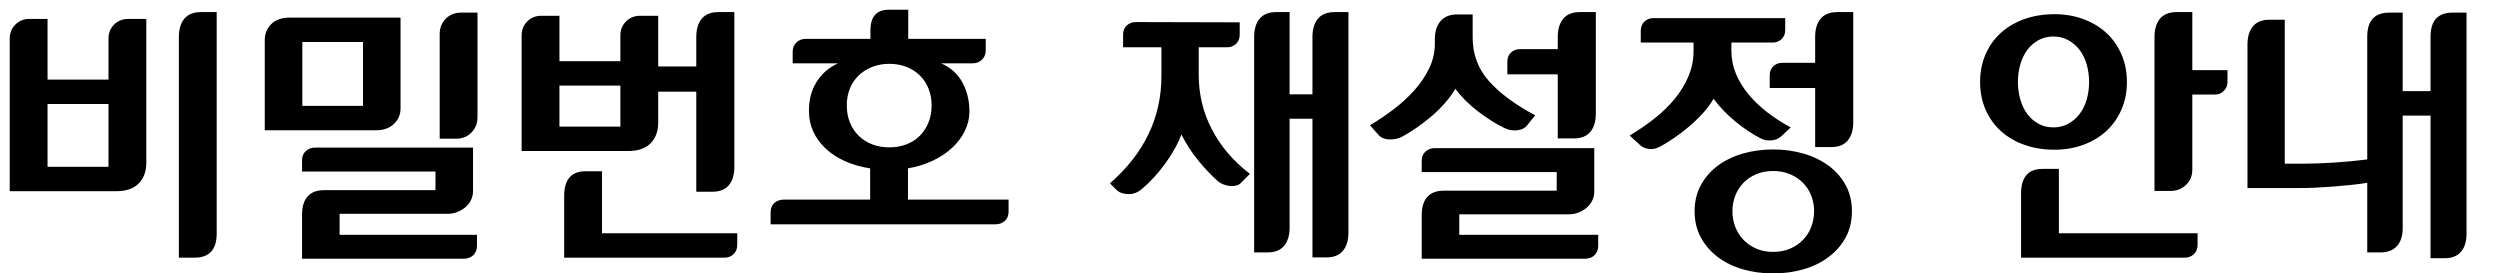
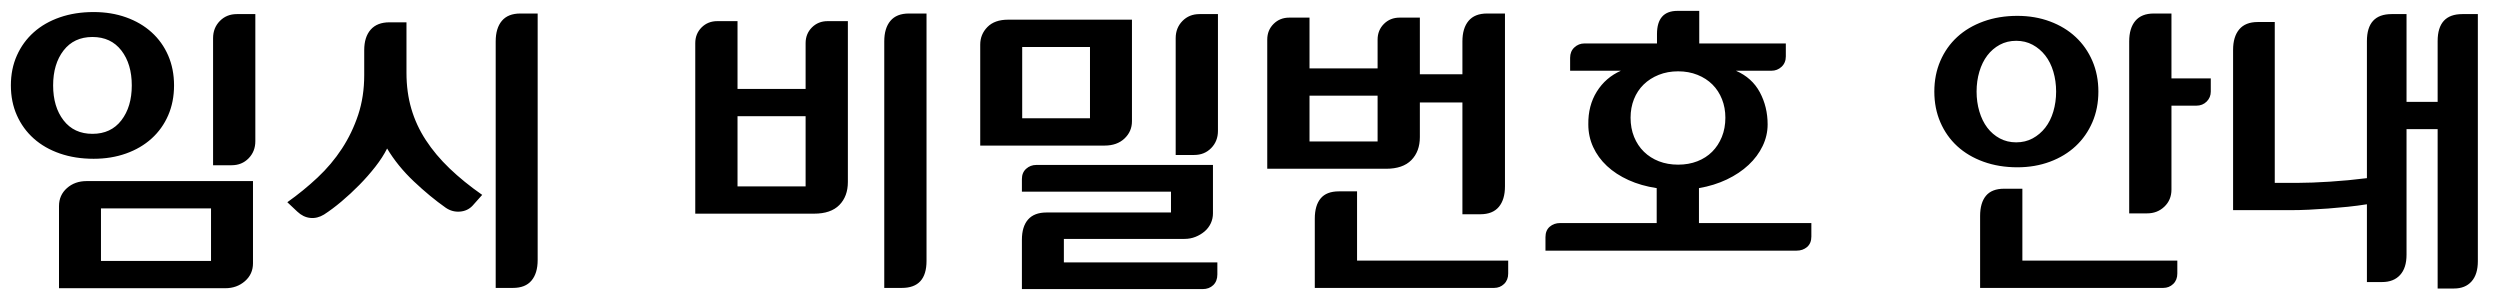
- <svg xmlns="http://www.w3.org/2000/svg" width="257" height="28" viewBox="0 0 257 28">
+ <svg xmlns="http://www.w3.org/2000/svg" width="230" height="28" viewBox="0 0 230 28">
  <g fill="none" fill-rule="evenodd">
-     <path d="M0 0H257V28H0z" />
-     <path fill="#000" fill-rule="nonzero" d="M20.008 26.488c1.512 0 2.268-.828 2.268-2.484V1.243h-1.62c-.756 0-1.323.225-1.701.675-.378.45-.567 1.08-.567 1.89v22.68h1.62zm-8.073-6.831c1.026 0 1.8-.265 2.322-.797.522-.53.783-1.237.783-2.119V1.945h-1.863c-.576 0-1.057.194-1.444.58-.388.388-.581.869-.581 1.445v4.212H4.888V1.945H3.025c-.576 0-1.057.194-1.444.58C1.194 2.913 1 3.394 1 3.97v15.687h10.935zm-.783-2.511H4.888v-6.453h6.264v6.453zM46.9 14.257c.63 0 1.152-.211 1.566-.634.414-.423.621-.95.621-1.58V1.297h-1.701c-.63 0-1.152.212-1.566.635-.414.422-.621.949-.621 1.579v10.746H46.9zm-8.235-.864c.756 0 1.364-.216 1.822-.648.46-.432.689-.963.689-1.593V1.81H29.782c-.828 0-1.462.225-1.904.675-.44.45-.661.99-.661 1.62v9.288h11.448zm-1.35-2.511h-6.237V4.321h6.237v6.561zm10.368 15.714c.396 0 .72-.122.972-.364.252-.244.378-.572.378-.986v-1.107H34.912v-2.16h11.097c.36 0 .697-.063 1.013-.189.315-.126.593-.293.837-.5.242-.206.431-.454.566-.742.136-.288.203-.594.203-.918v-4.455H32.374c-.36 0-.67.117-.932.351-.26.234-.391.549-.391.945v1.161h13.716v1.917H33.319c-.756 0-1.323.216-1.701.648-.378.432-.567 1.053-.567 1.863v4.536h16.632zm25.542-6.885c.756 0 1.323-.225 1.701-.675.378-.45.567-1.08.567-1.89V1.243h-1.647c-.756 0-1.323.225-1.701.675-.378.45-.567 1.08-.567 1.89v3.024h-3.915V1.621H65.8c-.576 0-1.057.194-1.444.58-.387.387-.581.869-.581 1.445v2.646h-6.264V1.621h-1.863c-.576 0-1.058.194-1.445.58-.387.387-.58.869-.58 1.445v11.88h10.935c1.026 0 1.8-.265 2.322-.796.522-.532.783-1.238.783-2.12V9.424h3.915v10.287h1.647zm-9.45-6.696h-6.264V8.803h6.264v4.212zm10.719 13.473c.36 0 .666-.122.918-.364.252-.243.378-.563.378-.959v-1.188H61.885v-6.372h-1.674c-.756 0-1.314.216-1.674.648-.36.432-.54 1.053-.54 1.863v6.372h16.497zm27.837-3.429c.378 0 .697-.113.959-.338.26-.224.391-.544.391-.958v-1.242H93.34v-3.213c.936-.162 1.791-.427 2.565-.796.774-.37 1.44-.815 1.998-1.337s.99-1.103 1.296-1.742c.306-.639.459-1.3.459-1.984 0-1.08-.239-2.066-.716-2.957-.476-.89-1.21-1.552-2.2-1.984h3.267c.36 0 .67-.122.931-.364.261-.244.392-.563.392-.959V3.997h-7.965V1h-1.998c-1.26 0-1.89.711-1.89 2.133v.864H82.81c-.36 0-.67.122-.931.365-.261.242-.392.562-.392.958v1.188h4.671c-.936.414-1.674 1.053-2.214 1.917-.54.864-.801 1.872-.783 3.024 0 .738.148 1.431.445 2.079.297.648.72 1.229 1.27 1.742.548.513 1.21.945 1.984 1.296.774.35 1.638.598 2.592.742v3.213h-8.883c-.378 0-.698.113-.959.337-.26.226-.391.545-.391.959v1.242h23.112zm-10.908-7.911c-.648 0-1.237-.104-1.769-.31-.53-.207-.99-.5-1.376-.878-.388-.378-.689-.833-.905-1.364-.216-.53-.324-1.12-.324-1.768 0-.612.103-1.179.31-1.701.208-.522.505-.972.892-1.35.386-.378.85-.675 1.39-.891.54-.216 1.134-.324 1.782-.324.648 0 1.242.108 1.782.324.54.216.999.513 1.377.891s.67.828.878 1.35c.207.522.31 1.089.31 1.701 0 .648-.108 1.238-.324 1.769-.216.53-.513.985-.891 1.363s-.833.67-1.364.877c-.53.207-1.12.311-1.768.311zm44.928 11.313c.756 0 1.323-.225 1.701-.675.378-.45.567-1.08.567-1.89V1.243h-1.431c-.756 0-1.323.225-1.701.675-.378.45-.567 1.08-.567 1.89v5.886h-2.349V1.243h-1.377c-.756 0-1.323.225-1.701.675-.378.45-.567 1.08-.567 1.89v22.14h1.377c.756 0 1.323-.225 1.701-.675.378-.45.567-1.08.567-1.89V12.205h2.349v14.256h1.431zm-20.358-6.507c.486.018.945-.153 1.377-.513.414-.342.823-.733 1.228-1.174.406-.441.793-.914 1.162-1.418.368-.504.697-1.013.985-1.526.288-.513.522-1.012.702-1.498.504.99 1.089 1.89 1.755 2.7.666.81 1.323 1.503 1.971 2.079.198.162.418.288.662.378.243.09.477.14.702.149.224.009.436-.018.634-.082.198-.063.351-.166.459-.31l.864-.864c-1.692-1.296-2.993-2.813-3.901-4.55-.91-1.736-1.364-3.613-1.364-5.629V4.861h2.916c.36 0 .666-.117.918-.351.252-.234.378-.549.378-.945V2.296l-10.692-.027c-.36 0-.666.117-.918.351-.252.234-.378.549-.378.945v1.296h3.942v2.943c0 4.284-1.764 7.965-5.292 11.043l.756.756c.27.216.648.333 1.134.351zm45.792-5.724c.756 0 1.323-.225 1.701-.675.378-.45.567-1.08.567-1.89V1.243h-1.647c-.756 0-1.323.225-1.701.675-.378.45-.567 1.08-.567 1.89V5.05h-3.888c-.36 0-.666.117-.918.351-.252.234-.378.549-.378.945v1.296h5.184v6.588h1.647zm-18.886.108c.225 0 .454-.027.688-.081.234-.054.441-.135.621-.243.432-.234.895-.522 1.39-.864.495-.342.99-.72 1.485-1.134.495-.414.964-.868 1.405-1.364.44-.494.814-1.003 1.12-1.525.612.828 1.381 1.598 2.309 2.308.927.711 1.831 1.283 2.713 1.715.45.216.905.297 1.364.243.458-.054.805-.243 1.039-.567l.783-.972c-2.088-1.116-3.681-2.3-4.779-3.55-1.098-1.252-1.647-2.732-1.647-4.442V1.486h-1.62c-.72 0-1.278.225-1.674.675-.396.45-.594 1.08-.594 1.89v.432c0 .882-.189 1.719-.567 2.511-.378.792-.877 1.539-1.499 2.241-.62.702-1.332 1.359-2.132 1.971-.802.612-1.625 1.17-2.471 1.674l.891.999c.144.162.32.279.526.351.208.072.423.108.649.108zm20.047 12.258c.396 0 .72-.122.972-.364.252-.244.378-.572.378-.986v-1.107h-14.283v-2.106h11.259c.36 0 .698-.063 1.013-.189.315-.126.594-.293.837-.5.242-.207.431-.454.566-.742.136-.288.203-.594.203-.918v-4.455h-16.416c-.36 0-.67.117-.931.351-.262.234-.392.549-.392.945v1.161h13.878v1.917h-11.61c-.756 0-1.323.216-1.701.648-.378.432-.567 1.053-.567 1.863v4.482h16.794zm25.299-11.475c.756 0 1.323-.225 1.701-.675.378-.45.567-1.08.567-1.89V1.243h-1.647c-.756 0-1.323.225-1.701.675-.378.45-.567 1.08-.567 1.89v2.646h-3.375c-.36 0-.666.117-.918.351-.252.234-.378.549-.378.945v1.296h4.671v6.075h1.647zm-18.765.189c.378.054.756-.018 1.134-.216.414-.216.886-.504 1.417-.864s1.058-.76 1.58-1.202c.522-.44 1.008-.909 1.458-1.404.45-.495.81-.985 1.08-1.471.648.864 1.413 1.656 2.295 2.376.882.72 1.755 1.296 2.619 1.728.27.144.608.203 1.013.175.405-.027.751-.166 1.039-.418l.972-.918c-.846-.45-1.638-.959-2.376-1.526-.738-.566-1.386-1.183-1.944-1.849-.558-.666-.994-1.377-1.31-2.133-.314-.756-.472-1.557-.472-2.403v-.81h4.239c.36 0 .666-.117.918-.351.252-.234.378-.549.378-.945V1.864h-13.554c-.36 0-.666.117-.918.351-.252.234-.378.549-.378.945v1.215h5.427v.837c0 .918-.171 1.787-.513 2.606-.342.819-.81 1.593-1.404 2.322-.594.728-1.292 1.408-2.093 2.038-.8.63-1.651 1.215-2.551 1.755l1.053.972c.216.216.513.351.891.405zm12.798 12.798c1.116 0 2.165-.144 3.145-.432.982-.288 1.841-.711 2.579-1.269.738-.558 1.319-1.229 1.742-2.012.423-.782.634-1.678.634-2.686 0-.99-.211-1.877-.634-2.66-.423-.782-1.004-1.448-1.742-1.997-.738-.55-1.597-.968-2.579-1.256-.98-.288-2.029-.432-3.145-.432s-2.165.144-3.145.432c-.982.288-1.837.707-2.566 1.256-.728.549-1.305 1.215-1.728 1.997-.422.784-.634 1.67-.634 2.66 0 1.008.212 1.904.634 2.686.423.784 1 1.454 1.728 2.012.73.558 1.584.981 2.565 1.269.981.288 2.03.432 3.146.432zm0-2.214c-.648 0-1.228-.112-1.742-.337-.512-.226-.953-.531-1.322-.918-.37-.387-.649-.833-.838-1.337-.189-.504-.283-1.035-.283-1.593 0-.54.095-1.062.284-1.566.188-.504.463-.945.823-1.323.36-.378.801-.68 1.323-.904.522-.226 1.107-.338 1.755-.338.648 0 1.233.113 1.755.338.522.224.968.526 1.337.904.368.378.648.819.837 1.323.189.504.283 1.026.283 1.566 0 .558-.095 1.089-.284 1.593-.188.504-.468.95-.837 1.337-.369.387-.814.692-1.336.918-.522.225-1.107.337-1.755.337zm40.851-6.264c.63 0 1.161-.207 1.593-.621.432-.414.648-.936.648-1.566V9.721h2.295c.378 0 .693-.126.945-.378s.378-.558.378-.918V7.21h-3.618V1.243h-1.62c-.756 0-1.323.225-1.701.675-.378.45-.567 1.08-.567 1.89V19.63h1.647zm-11.934-4.239c1.08 0 2.079-.171 2.997-.513.918-.342 1.706-.819 2.362-1.431.657-.612 1.17-1.345 1.54-2.2.369-.855.553-1.796.553-2.822s-.184-1.967-.553-2.822c-.37-.854-.882-1.588-1.54-2.2-.656-.612-1.444-1.089-2.362-1.431-.918-.342-1.917-.513-2.997-.513-1.134 0-2.173.171-3.118.513-.946.342-1.751.819-2.417 1.431-.666.612-1.184 1.345-1.553 2.2-.369.856-.553 1.796-.553 2.822s.184 1.966.553 2.821c.37.855.887 1.589 1.553 2.201.666.612 1.471 1.089 2.417 1.431.945.342 1.984.513 3.118.513zm-.108-2.295c-.558 0-1.062-.121-1.512-.364-.45-.243-.832-.572-1.147-.986-.315-.414-.559-.909-.73-1.485-.17-.576-.256-1.188-.256-1.836 0-.648.085-1.26.256-1.836.171-.576.415-1.071.73-1.485.315-.414.697-.742 1.147-.986.45-.243.954-.364 1.512-.364s1.062.122 1.512.365c.45.243.837.571 1.161.985.324.414.572.909.743 1.485.17.576.256 1.188.256 1.836 0 .648-.085 1.26-.256 1.836-.171.576-.419 1.071-.743 1.485-.324.414-.711.742-1.161.986-.45.243-.954.364-1.512.364zm13.527 13.392c.36 0 .666-.122.918-.364.252-.243.378-.563.378-.959v-1.188h-14.256v-6.615h-1.674c-.756 0-1.314.216-1.674.648-.36.432-.54 1.053-.54 1.863v6.615h16.848zm26.757.054c.684 0 1.22-.216 1.606-.648.387-.432.581-1.053.581-1.863V1.297h-1.431c-1.512 0-2.268.828-2.268 2.484V9.37h-2.862V1.297h-1.377c-1.512 0-2.268.828-2.268 2.484V16.39c-1.134.144-2.273.252-3.416.324-1.143.072-2.092.108-2.848.108h-2.214V2.026h-1.566c-.756 0-1.323.225-1.701.675-.378.45-.567 1.08-.567 1.89v14.742h5.373c.486 0 1.017-.013 1.593-.04.576-.027 1.166-.063 1.768-.108.603-.045 1.211-.1 1.823-.162.612-.064 1.197-.14 1.755-.23v7.155h1.404c.702 0 1.251-.216 1.647-.648.396-.432.594-1.053.594-1.863V11.881h2.862v14.661h1.512z" />
+     <path d="M0 0H230V28H0z" />
+     <path fill="#000" fill-rule="nonzero" d="M8.614 14.608c1.08 0 2.074-.162 2.983-.486.91-.324 1.693-.783 2.35-1.377s1.165-1.305 1.525-2.133c.36-.828.54-1.746.54-2.754s-.18-1.926-.54-2.754c-.36-.828-.868-1.539-1.525-2.133-.657-.594-1.44-1.053-2.35-1.377-.909-.324-1.903-.486-2.983-.486-1.134 0-2.169.162-3.105.486-.936.324-1.737.783-2.403 1.377-.666.594-1.183 1.305-1.552 2.133C1.183 5.932 1 6.85 1 7.858s.185 1.926.554 2.754c.369.828.886 1.539 1.552 2.133.666.594 1.467 1.053 2.403 1.377.936.324 1.971.486 3.105.486zm12.69.594c.63 0 1.152-.211 1.566-.634.414-.423.621-.95.621-1.58V1.297H21.79c-.63 0-1.152.212-1.566.635-.414.422-.621.949-.621 1.579v11.691h1.701zM8.506 12.313c-1.134 0-2.02-.414-2.66-1.242-.639-.828-.958-1.899-.958-3.213s.32-2.385.958-3.213c.64-.828 1.526-1.242 2.66-1.242 1.134 0 2.02.414 2.66 1.242.639.828.958 1.899.958 3.213s-.32 2.385-.959 3.213c-.638.828-1.525 1.242-2.659 1.242zm12.231 14.202c.702 0 1.3-.216 1.796-.648.494-.432.742-.981.742-1.647v-7.56H7.966c-.72 0-1.323.216-1.809.648-.486.432-.729.981-.729 1.647v7.56h15.309zm-1.323-2.511H9.289v-4.833h10.125v4.833zm27.783 2.484c.756 0 1.323-.225 1.701-.675.378-.45.567-1.08.567-1.89V1.243h-1.593c-.756 0-1.323.225-1.701.675-.378.45-.567 1.08-.567 1.89v22.68h1.593zm-18.657-6.44c.432.046.855-.058 1.269-.31.504-.324 1.04-.724 1.607-1.201.567-.477 1.116-.986 1.646-1.526.532-.54 1.022-1.098 1.472-1.674.45-.576.81-1.134 1.08-1.674.648 1.08 1.467 2.088 2.457 3.024.99.936 1.971 1.746 2.943 2.43.396.27.828.387 1.296.351.468-.036.855-.216 1.161-.54l.891-.999c-1.134-.792-2.133-1.602-2.997-2.43-.864-.828-1.593-1.697-2.187-2.606-.594-.909-1.04-1.872-1.336-2.889-.297-1.016-.446-2.119-.446-3.307V2.053H35.83c-.756 0-1.332.225-1.728.675-.396.45-.594 1.08-.594 1.89v2.295c0 1.314-.184 2.529-.553 3.645-.37 1.116-.869 2.155-1.499 3.119-.63.963-1.377 1.849-2.241 2.659-.864.81-1.791 1.566-2.781 2.268l.918.864c.36.342.756.535 1.188.58zm54.432 6.44c1.512 0 2.268-.828 2.268-2.484V1.243h-1.62c-.756 0-1.323.225-1.701.675-.378.45-.567 1.08-.567 1.89v22.68h1.62zm-8.073-6.831c1.026 0 1.8-.265 2.322-.797.522-.53.783-1.237.783-2.119V1.945h-1.863c-.576 0-1.058.194-1.445.58-.386.388-.58.869-.58 1.445v4.212h-6.264V1.945h-1.863c-.576 0-1.058.194-1.445.58-.386.388-.58.869-.58 1.445v15.687h10.935zm-.783-2.511h-6.264v-6.453h6.264v6.453zm35.748-2.889c.63 0 1.152-.211 1.566-.634.414-.423.621-.95.621-1.58V1.297h-1.701c-.63 0-1.152.212-1.566.635-.414.422-.621.949-.621 1.579v10.746h1.701zm-8.235-.864c.756 0 1.364-.216 1.822-.648.46-.432.689-.963.689-1.593V1.81H92.746c-.828 0-1.462.225-1.903.675-.442.45-.662.99-.662 1.62v9.288h11.448zm-1.35-2.511h-6.237V4.321h6.237v6.561zm10.368 15.714c.396 0 .72-.122.972-.364.252-.244.378-.572.378-.986v-1.107H97.876v-2.16h11.097c.36 0 .698-.063 1.013-.189.314-.126.593-.293.837-.5.243-.206.431-.454.567-.742.135-.288.202-.594.202-.918v-4.455H95.338c-.36 0-.67.117-.931.351-.261.234-.392.549-.392.945v1.161h13.716v1.917H96.283c-.756 0-1.323.216-1.701.648-.378.432-.567 1.053-.567 1.863v4.536h16.632zm25.542-6.885c.756 0 1.323-.225 1.701-.675.378-.45.567-1.08.567-1.89V1.243h-1.647c-.756 0-1.323.225-1.701.675-.378.45-.567 1.08-.567 1.89v3.024h-3.915V1.621h-1.863c-.576 0-1.058.194-1.445.58-.386.387-.58.869-.58 1.445v2.646h-6.264V1.621h-1.863c-.576 0-1.057.194-1.444.58-.388.387-.581.869-.581 1.445v11.88h10.935c1.026 0 1.8-.265 2.322-.796.522-.532.783-1.238.783-2.12V9.424h3.915v10.287h1.647zm-9.45-6.696h-6.264V8.803h6.264v4.212zm10.719 13.473c.36 0 .666-.122.918-.364.252-.243.378-.563.378-.959v-1.188h-13.905v-6.372h-1.674c-.756 0-1.314.216-1.674.648-.36.432-.54 1.053-.54 1.863v6.372h16.497zm27.837-3.429c.378 0 .698-.113.959-.338.26-.224.391-.544.391-.958v-1.242h-10.341v-3.213c.936-.162 1.791-.427 2.565-.796.774-.37 1.44-.815 1.998-1.337s.99-1.103 1.296-1.742c.306-.639.459-1.3.459-1.984 0-1.08-.239-2.066-.716-2.957-.477-.89-1.21-1.552-2.2-1.984h3.267c.36 0 .67-.122.931-.364.262-.244.392-.563.392-.959V3.997h-7.965V1h-1.998c-1.26 0-1.89.711-1.89 2.133v.864h-6.669c-.36 0-.67.122-.931.365-.261.242-.392.562-.392.958v1.188h4.671c-.936.414-1.674 1.053-2.214 1.917-.54.864-.801 1.872-.783 3.024 0 .738.149 1.431.446 2.079.297.648.72 1.229 1.268 1.742.55.513 1.211.945 1.985 1.296.774.35 1.638.598 2.592.742v3.213h-8.883c-.378 0-.697.113-.958.337-.261.226-.392.545-.392.959v1.242h23.112zm-10.908-7.911c-.648 0-1.238-.104-1.768-.31-.531-.207-.99-.5-1.377-.878s-.689-.833-.905-1.364c-.216-.53-.324-1.12-.324-1.768 0-.612.103-1.179.31-1.701.207-.522.504-.972.891-1.35.387-.378.851-.675 1.391-.891.54-.216 1.134-.324 1.782-.324.648 0 1.242.108 1.782.324.54.216.999.513 1.377.891s.67.828.877 1.35c.208.522.311 1.089.311 1.701 0 .648-.108 1.238-.324 1.769-.216.53-.513.985-.891 1.363s-.833.67-1.364.877c-.53.207-1.12.311-1.768.311zm43.146 4.482c.63 0 1.161-.207 1.593-.621.432-.414.648-.936.648-1.566V9.721h2.295c.378 0 .693-.126.945-.378s.378-.558.378-.918V7.21h-3.618V1.243h-1.62c-.756 0-1.323.225-1.701.675-.378.45-.567 1.08-.567 1.89V19.63h1.647zm-11.934-4.239c1.08 0 2.079-.171 2.997-.513.918-.342 1.706-.819 2.362-1.431.657-.612 1.17-1.345 1.54-2.2.369-.855.553-1.796.553-2.822s-.184-1.967-.553-2.822c-.37-.854-.882-1.588-1.54-2.2-.656-.612-1.444-1.089-2.362-1.431-.918-.342-1.917-.513-2.997-.513-1.134 0-2.173.171-3.118.513-.945.342-1.751.819-2.417 1.431-.666.612-1.183 1.345-1.552 2.2-.37.856-.554 1.796-.554 2.822s.185 1.966.554 2.821c.369.855.886 1.589 1.552 2.201.666.612 1.472 1.089 2.417 1.431.945.342 1.984.513 3.118.513zm-.108-2.295c-.558 0-1.062-.121-1.512-.364-.45-.243-.833-.572-1.148-.986-.314-.414-.557-.909-.728-1.485-.172-.576-.257-1.188-.257-1.836 0-.648.085-1.26.256-1.836.172-.576.415-1.071.73-1.485.315-.414.697-.742 1.147-.986.45-.243.954-.364 1.512-.364s1.062.122 1.512.365c.45.243.837.571 1.161.985.324.414.572.909.743 1.485.17.576.256 1.188.256 1.836 0 .648-.086 1.26-.257 1.836-.17.576-.418 1.071-.742 1.485-.324.414-.711.742-1.161.986-.45.243-.954.364-1.512.364zm13.527 13.392c.36 0 .666-.122.918-.364.252-.243.378-.563.378-.959v-1.188h-14.256v-6.615h-1.674c-.756 0-1.314.216-1.674.648-.36.432-.54 1.053-.54 1.863v6.615h16.848zm26.757.054c.684 0 1.22-.216 1.606-.648.387-.432.581-1.053.581-1.863V1.297h-1.431c-1.512 0-2.268.828-2.268 2.484V9.37h-2.862V1.297h-1.377c-1.512 0-2.268.828-2.268 2.484V16.39c-1.134.144-2.273.252-3.416.324-1.143.072-2.092.108-2.848.108h-2.214V2.026h-1.566c-.756 0-1.323.225-1.701.675-.378.45-.567 1.08-.567 1.89v14.742h5.373c.486 0 1.017-.013 1.593-.04.576-.027 1.166-.063 1.769-.108.602-.045 1.21-.1 1.822-.162.612-.064 1.197-.14 1.755-.23v7.155h1.404c.702 0 1.251-.216 1.647-.648.396-.432.594-1.053.594-1.863V11.881h2.862v14.661h1.512z" />
  </g>
</svg>
